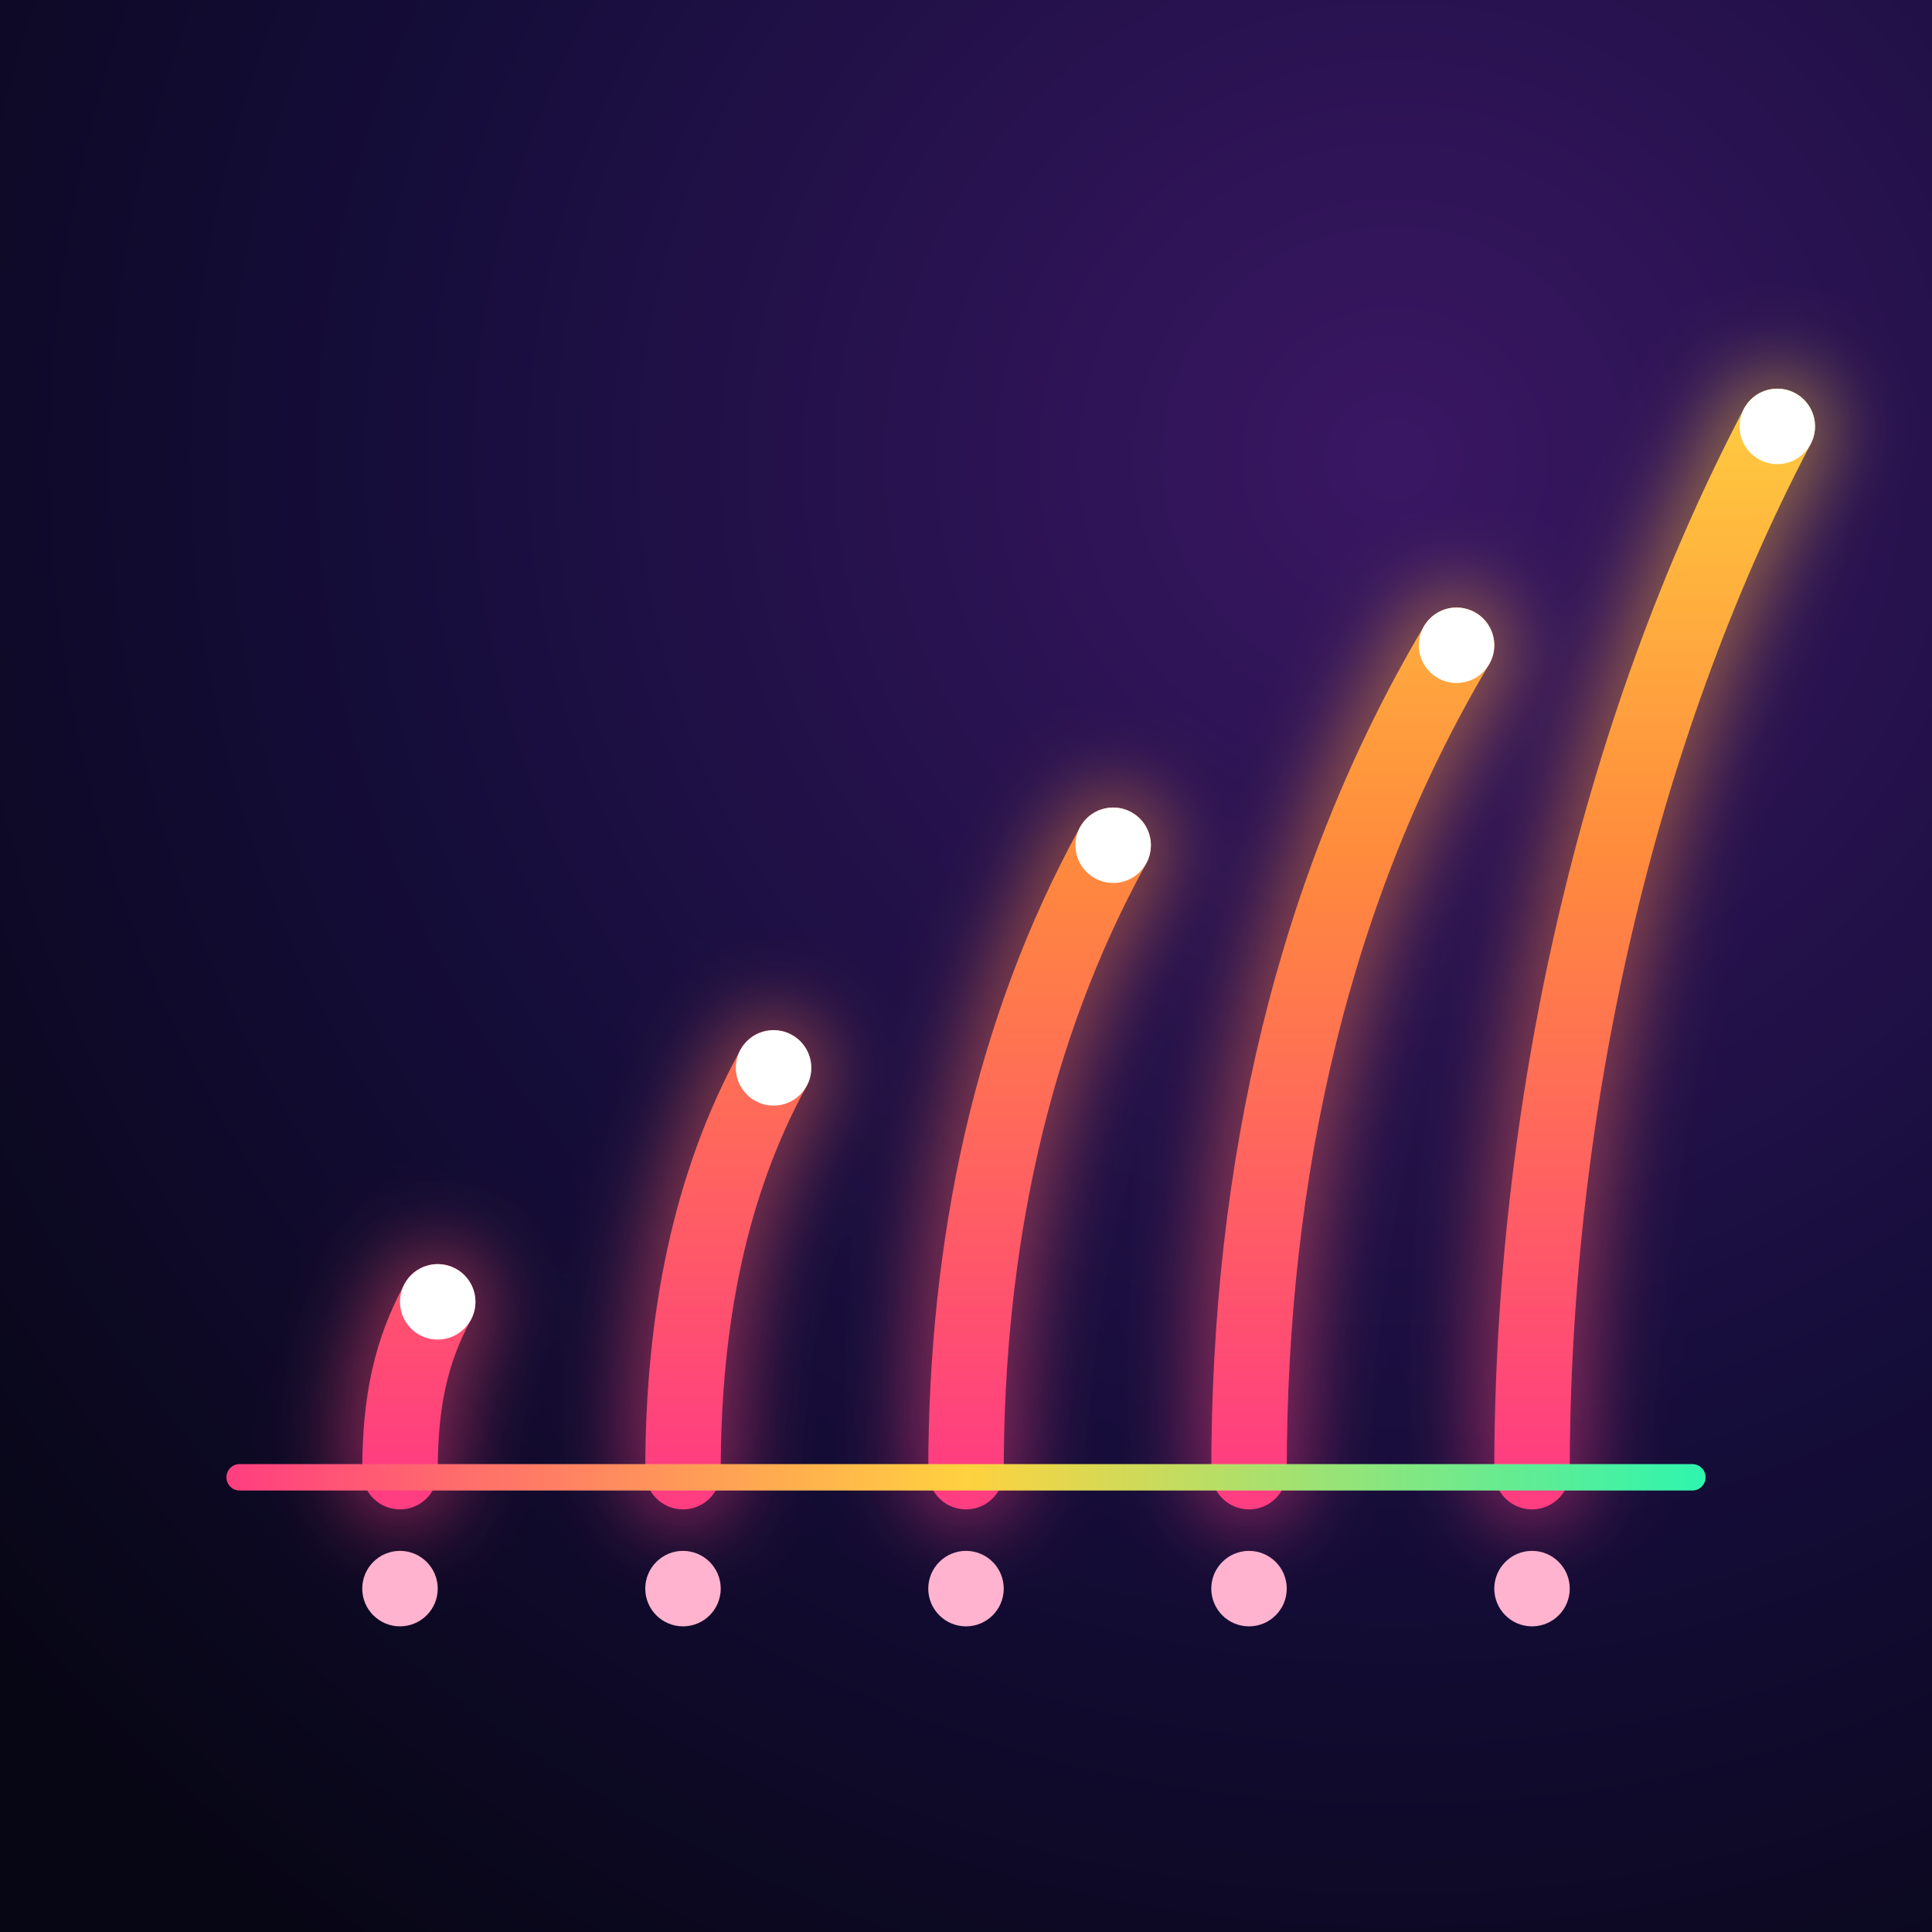
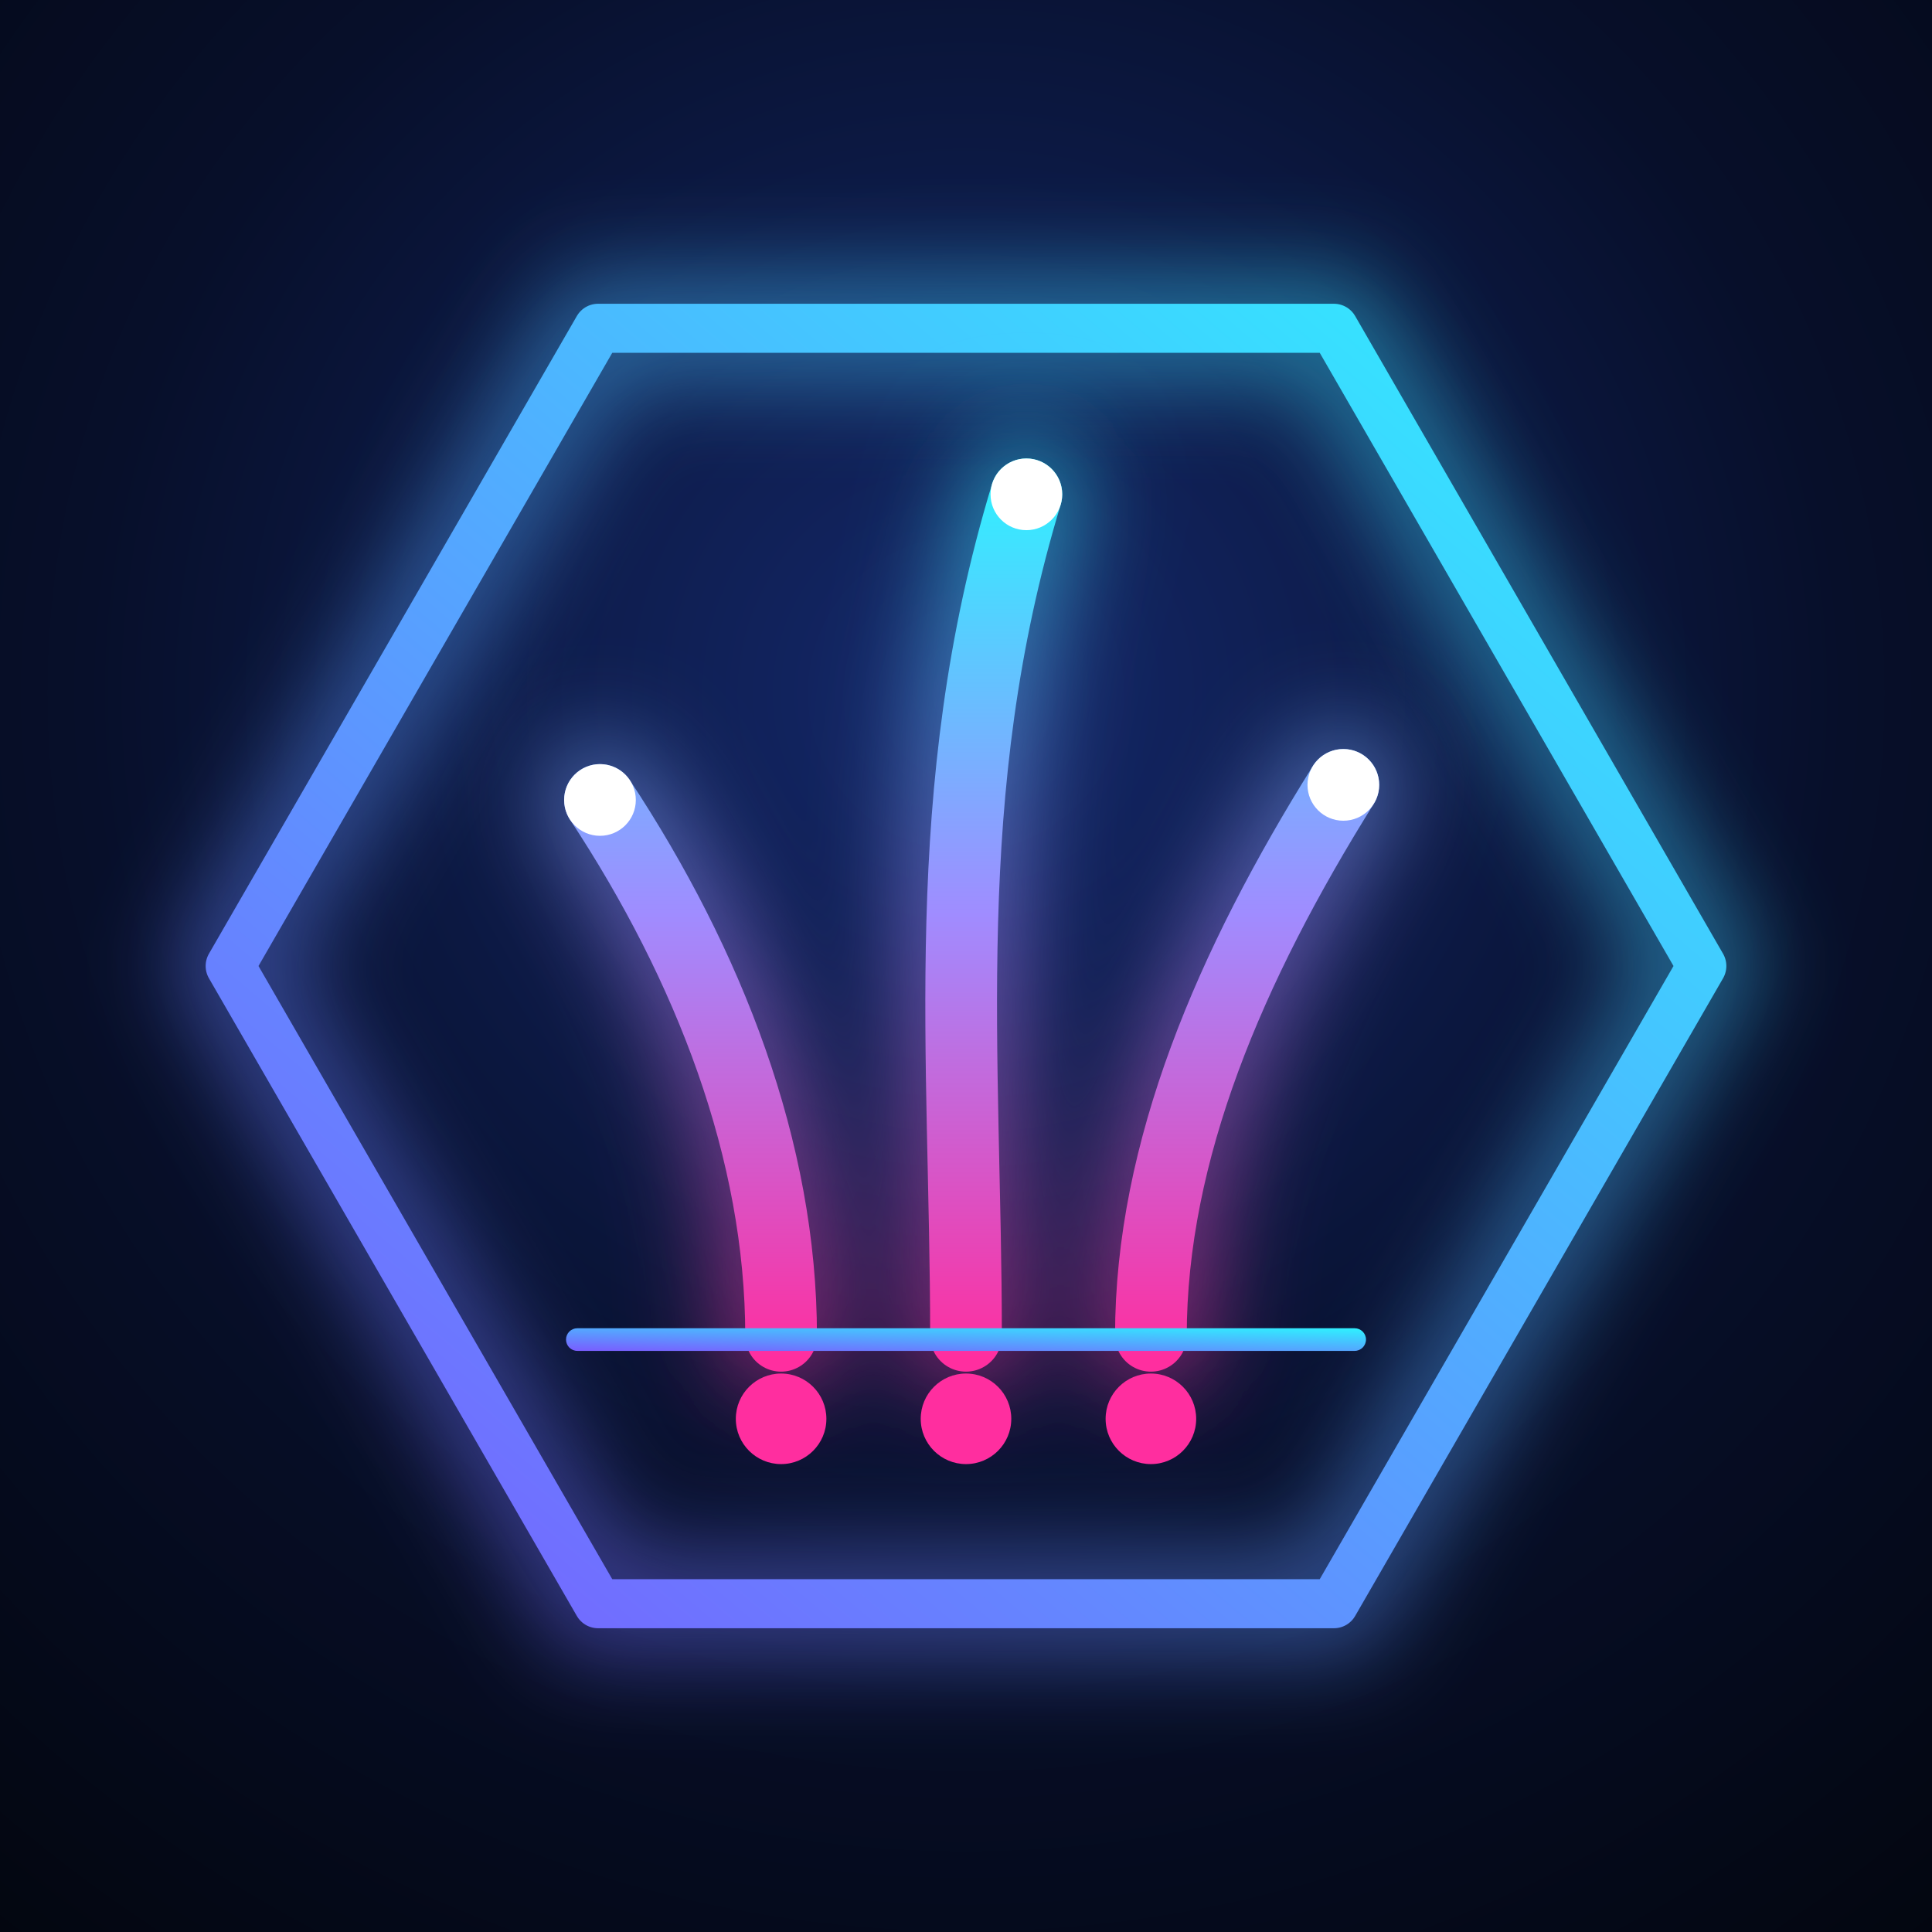
<svg xmlns="http://www.w3.org/2000/svg" viewBox="0 0 1024 1024">
  <defs>
-     <radialGradient id="zemin" cx="72%" cy="24%" r="95%">
-       <stop offset="0" stop-color="#3a1763" />
-       <stop offset=".55" stop-color="#150d3a" />
-       <stop offset="1" stop-color="#070614" />
+     <radialGradient id="zemin" cx="50%" cy="36%" r="82%">
+       <stop offset="0" stop-color="#14286a" />
+       <stop offset=".55" stop-color="#070f2a" />
+       <stop offset="1" stop-color="#03060f" />
    </radialGradient>
-     <linearGradient id="tel" gradientUnits="userSpaceOnUse" x1="0" y1="780" x2="0" y2="190">
-       <stop offset="0" stop-color="#ff3d81" />
-       <stop offset=".55" stop-color="#ff8a3d" />
-       <stop offset="1" stop-color="#ffd23f" />
+     <linearGradient id="plazma" x1="0" y1="1" x2="1" y2="0">
+       <stop offset="0" stop-color="#7a5cff" />
+       <stop offset="1" stop-color="#2ef2ff" />
    </linearGradient>
-     <linearGradient id="hat" x1="0" x2="1">
-       <stop offset="0" stop-color="#ff3d81" />
-       <stop offset=".5" stop-color="#ffd23f" />
-       <stop offset="1" stop-color="#2df5b0" />
+     <linearGradient id="tel" gradientUnits="userSpaceOnUse" x1="0" y1="720" x2="0" y2="250">
+       <stop offset="0" stop-color="#ff2e9f" />
+       <stop offset=".5" stop-color="#a08cff" />
+       <stop offset="1" stop-color="#2ef2ff" />
    </linearGradient>
    <filter id="isik" x="-30%" y="-30%" width="160%" height="160%">
-       <feGaussianBlur stdDeviation="20" />
+       <feGaussianBlur stdDeviation="24" />
    </filter>
  </defs>
  <rect width="1024" height="1024" fill="url(#zemin)" />
+   <path d="M317 174H707L902 512L707 850H317L122 512Z" fill="none" stroke="url(#plazma)" stroke-width="58" opacity=".45" filter="url(#isik)" />
+   <path d="M317 174H707L902 512L707 850H317L122 512Z" fill="none" stroke="url(#plazma)" stroke-width="26" stroke-linejoin="round" />
  <g fill="none" stroke="url(#tel)" stroke-linecap="round">
-     <g stroke-width="60" opacity=".5" filter="url(#isik)">
-       <path d="M212 780C212 742 218 716 232 690" />
-       <path d="M362 780C362 700 376 628 410 566" />
-       <path d="M512 780C512 660 536 546 590 448" />
-       <path d="M662 780C662 620 696 470 772 342" />
-       <path d="M812 780C812 590 856 390 942 226" />
+     <g stroke-width="64" opacity=".5" filter="url(#isik)">
+       <path d="M512 708C512 560 496 420 544 262" />
+       <path d="M414 708C414 610 376 512 318 424" />
+       <path d="M610 708C610 610 652 512 712 416" />
    </g>
-     <g stroke-width="40">
-       <path d="M212 780C212 742 218 716 232 690" />
-       <path d="M362 780C362 700 376 628 410 566" />
-       <path d="M512 780C512 660 536 546 590 448" />
-       <path d="M662 780C662 620 696 470 772 342" />
-       <path d="M812 780C812 590 856 390 942 226" />
+     <g stroke-width="38">
+       <path d="M512 708C512 560 496 420 544 262" />
+       <path d="M414 708C414 610 376 512 318 424" />
+       <path d="M610 708C610 610 652 512 712 416" />
    </g>
  </g>
  <g fill="#fff">
-     <circle cx="232" cy="690" r="20" />
-     <circle cx="410" cy="566" r="20" />
-     <circle cx="590" cy="448" r="20" />
-     <circle cx="772" cy="342" r="20" />
-     <circle cx="942" cy="226" r="20" />
+     <circle cx="544" cy="262" r="19" />
+     <circle cx="318" cy="424" r="19" />
+     <circle cx="712" cy="416" r="19" />
  </g>
-   <rect x="120" y="776" width="784" height="14" rx="7" fill="url(#hat)" />
-   <g fill="#ffb3cf">
-     <circle cx="212" cy="842" r="20" />
-     <circle cx="362" cy="842" r="20" />
-     <circle cx="512" cy="842" r="20" />
-     <circle cx="662" cy="842" r="20" />
-     <circle cx="812" cy="842" r="20" />
+   <rect x="300" y="704" width="424" height="12" rx="6" fill="url(#plazma)" />
+   <g fill="#ff2e9f">
+     <circle cx="414" cy="752" r="24" />
+     <circle cx="512" cy="752" r="24" />
+     <circle cx="610" cy="752" r="24" />
  </g>
</svg>
